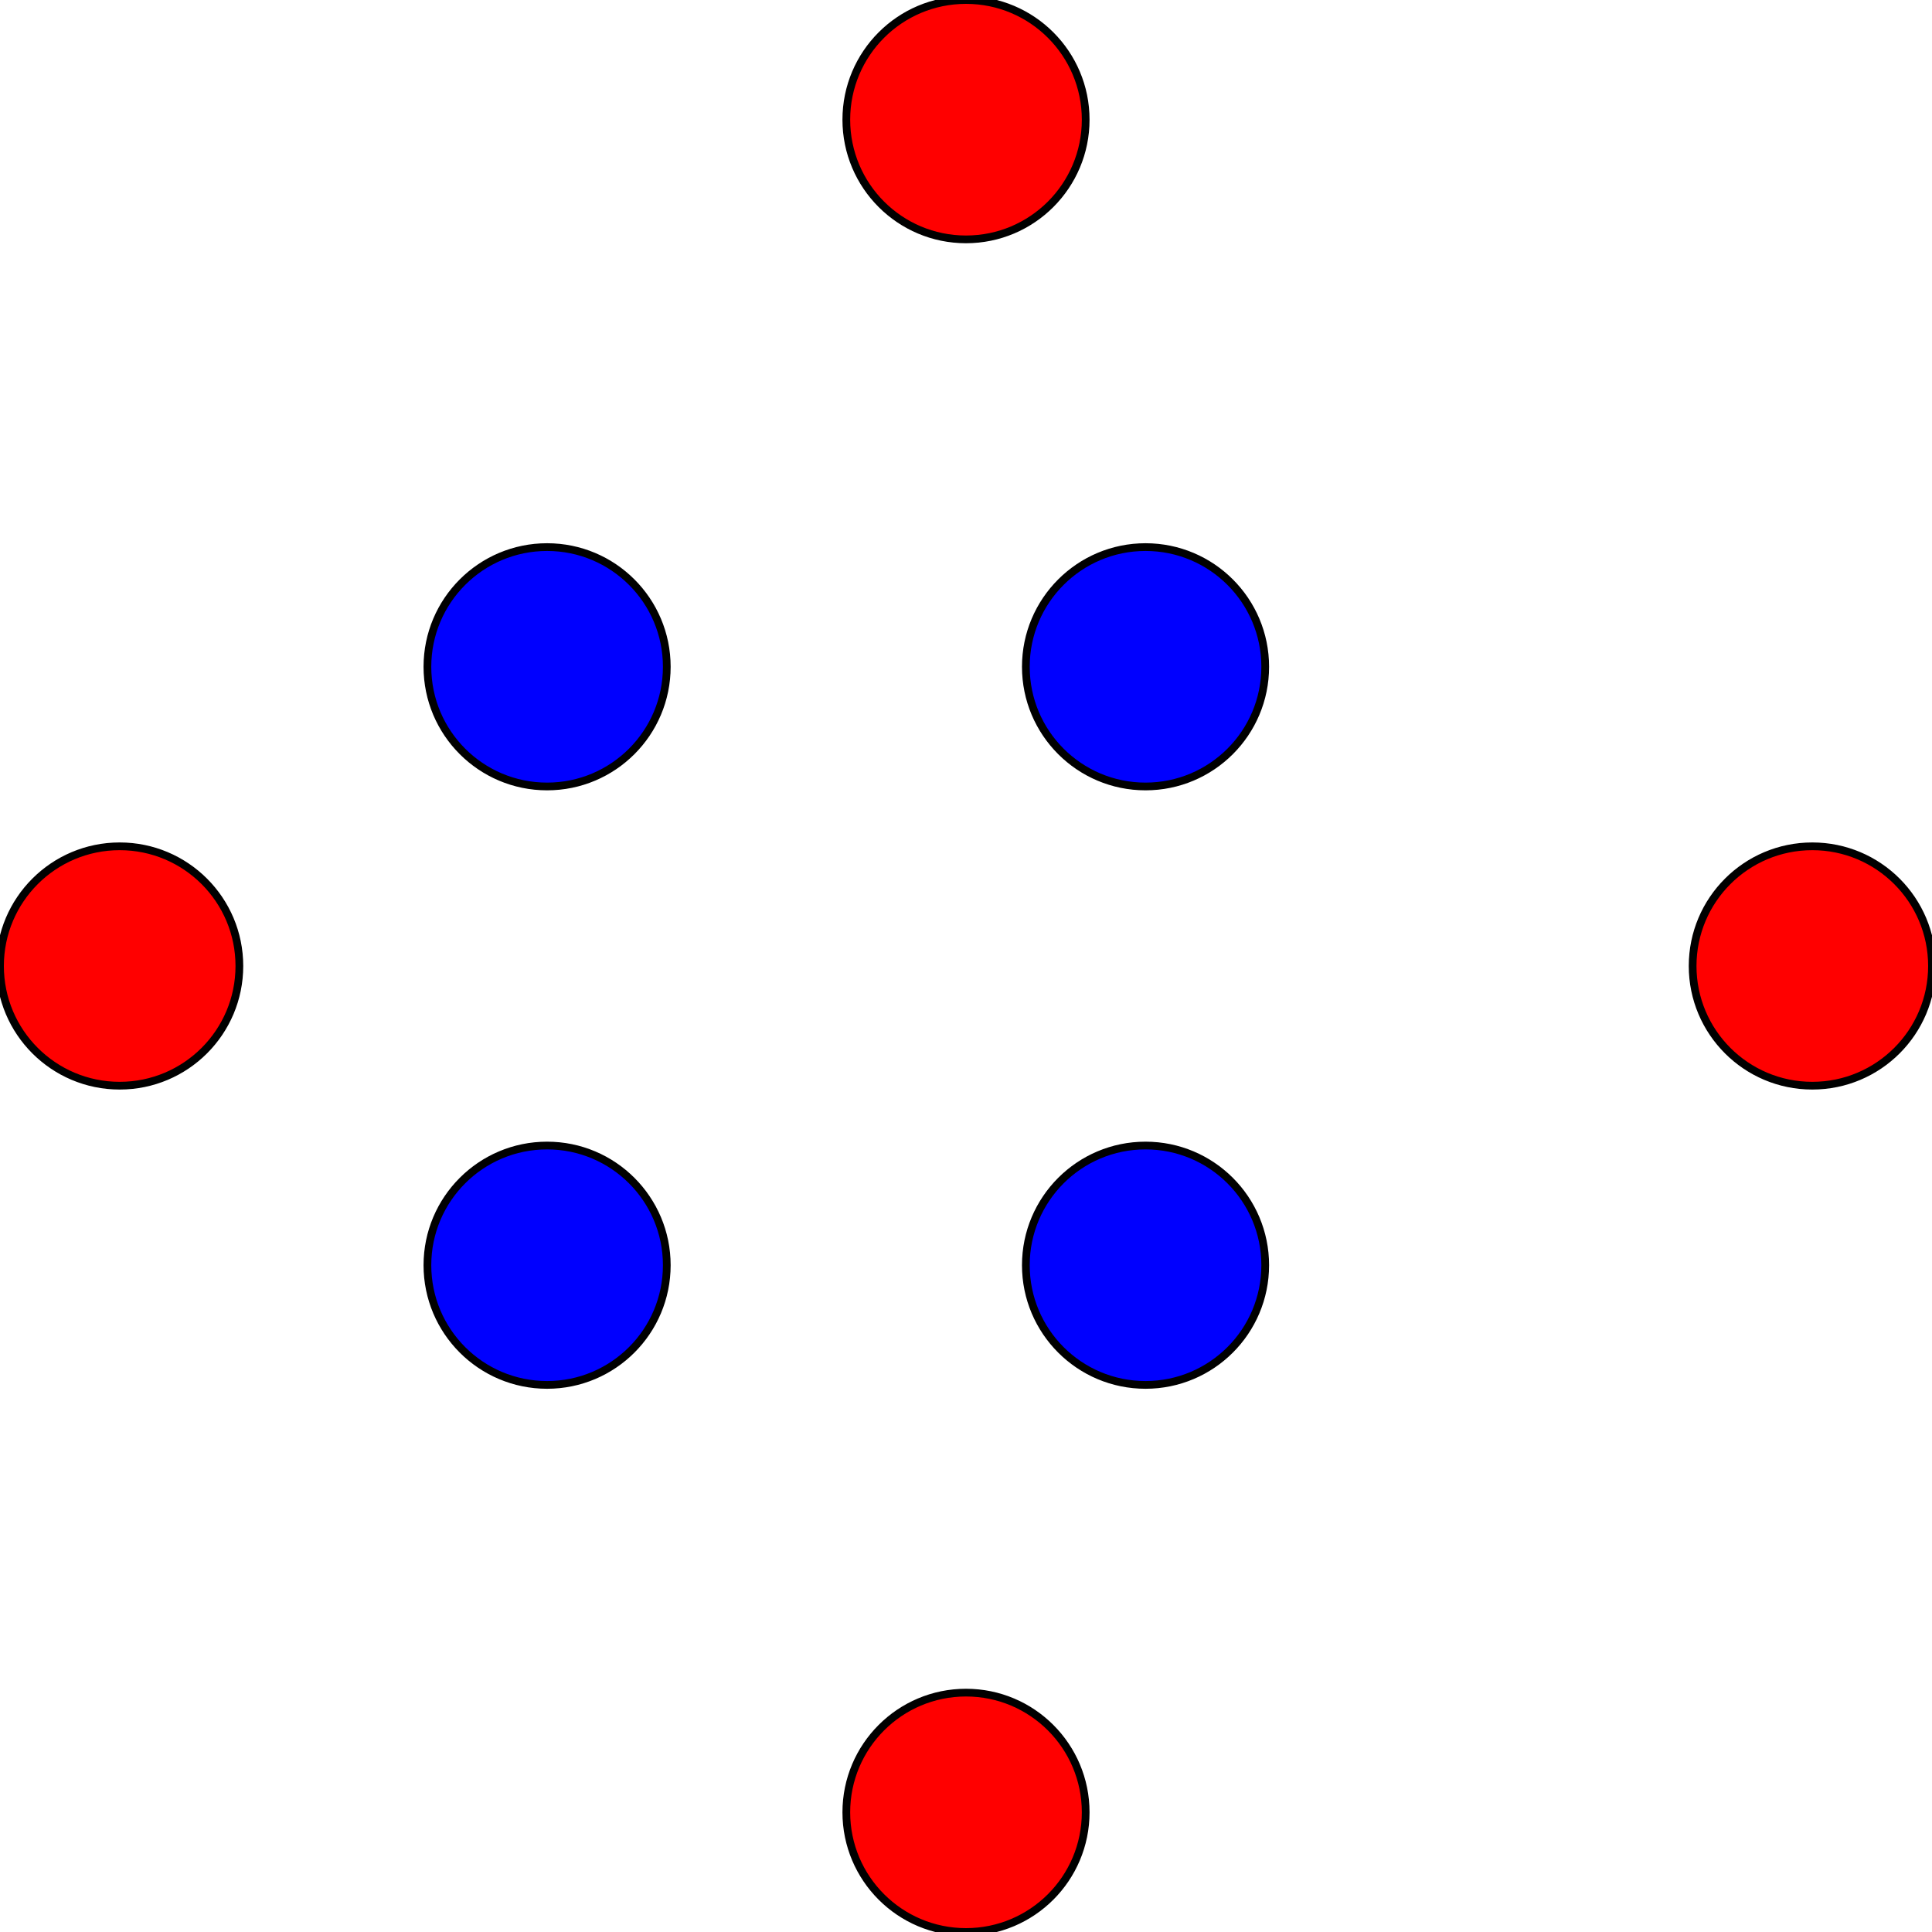
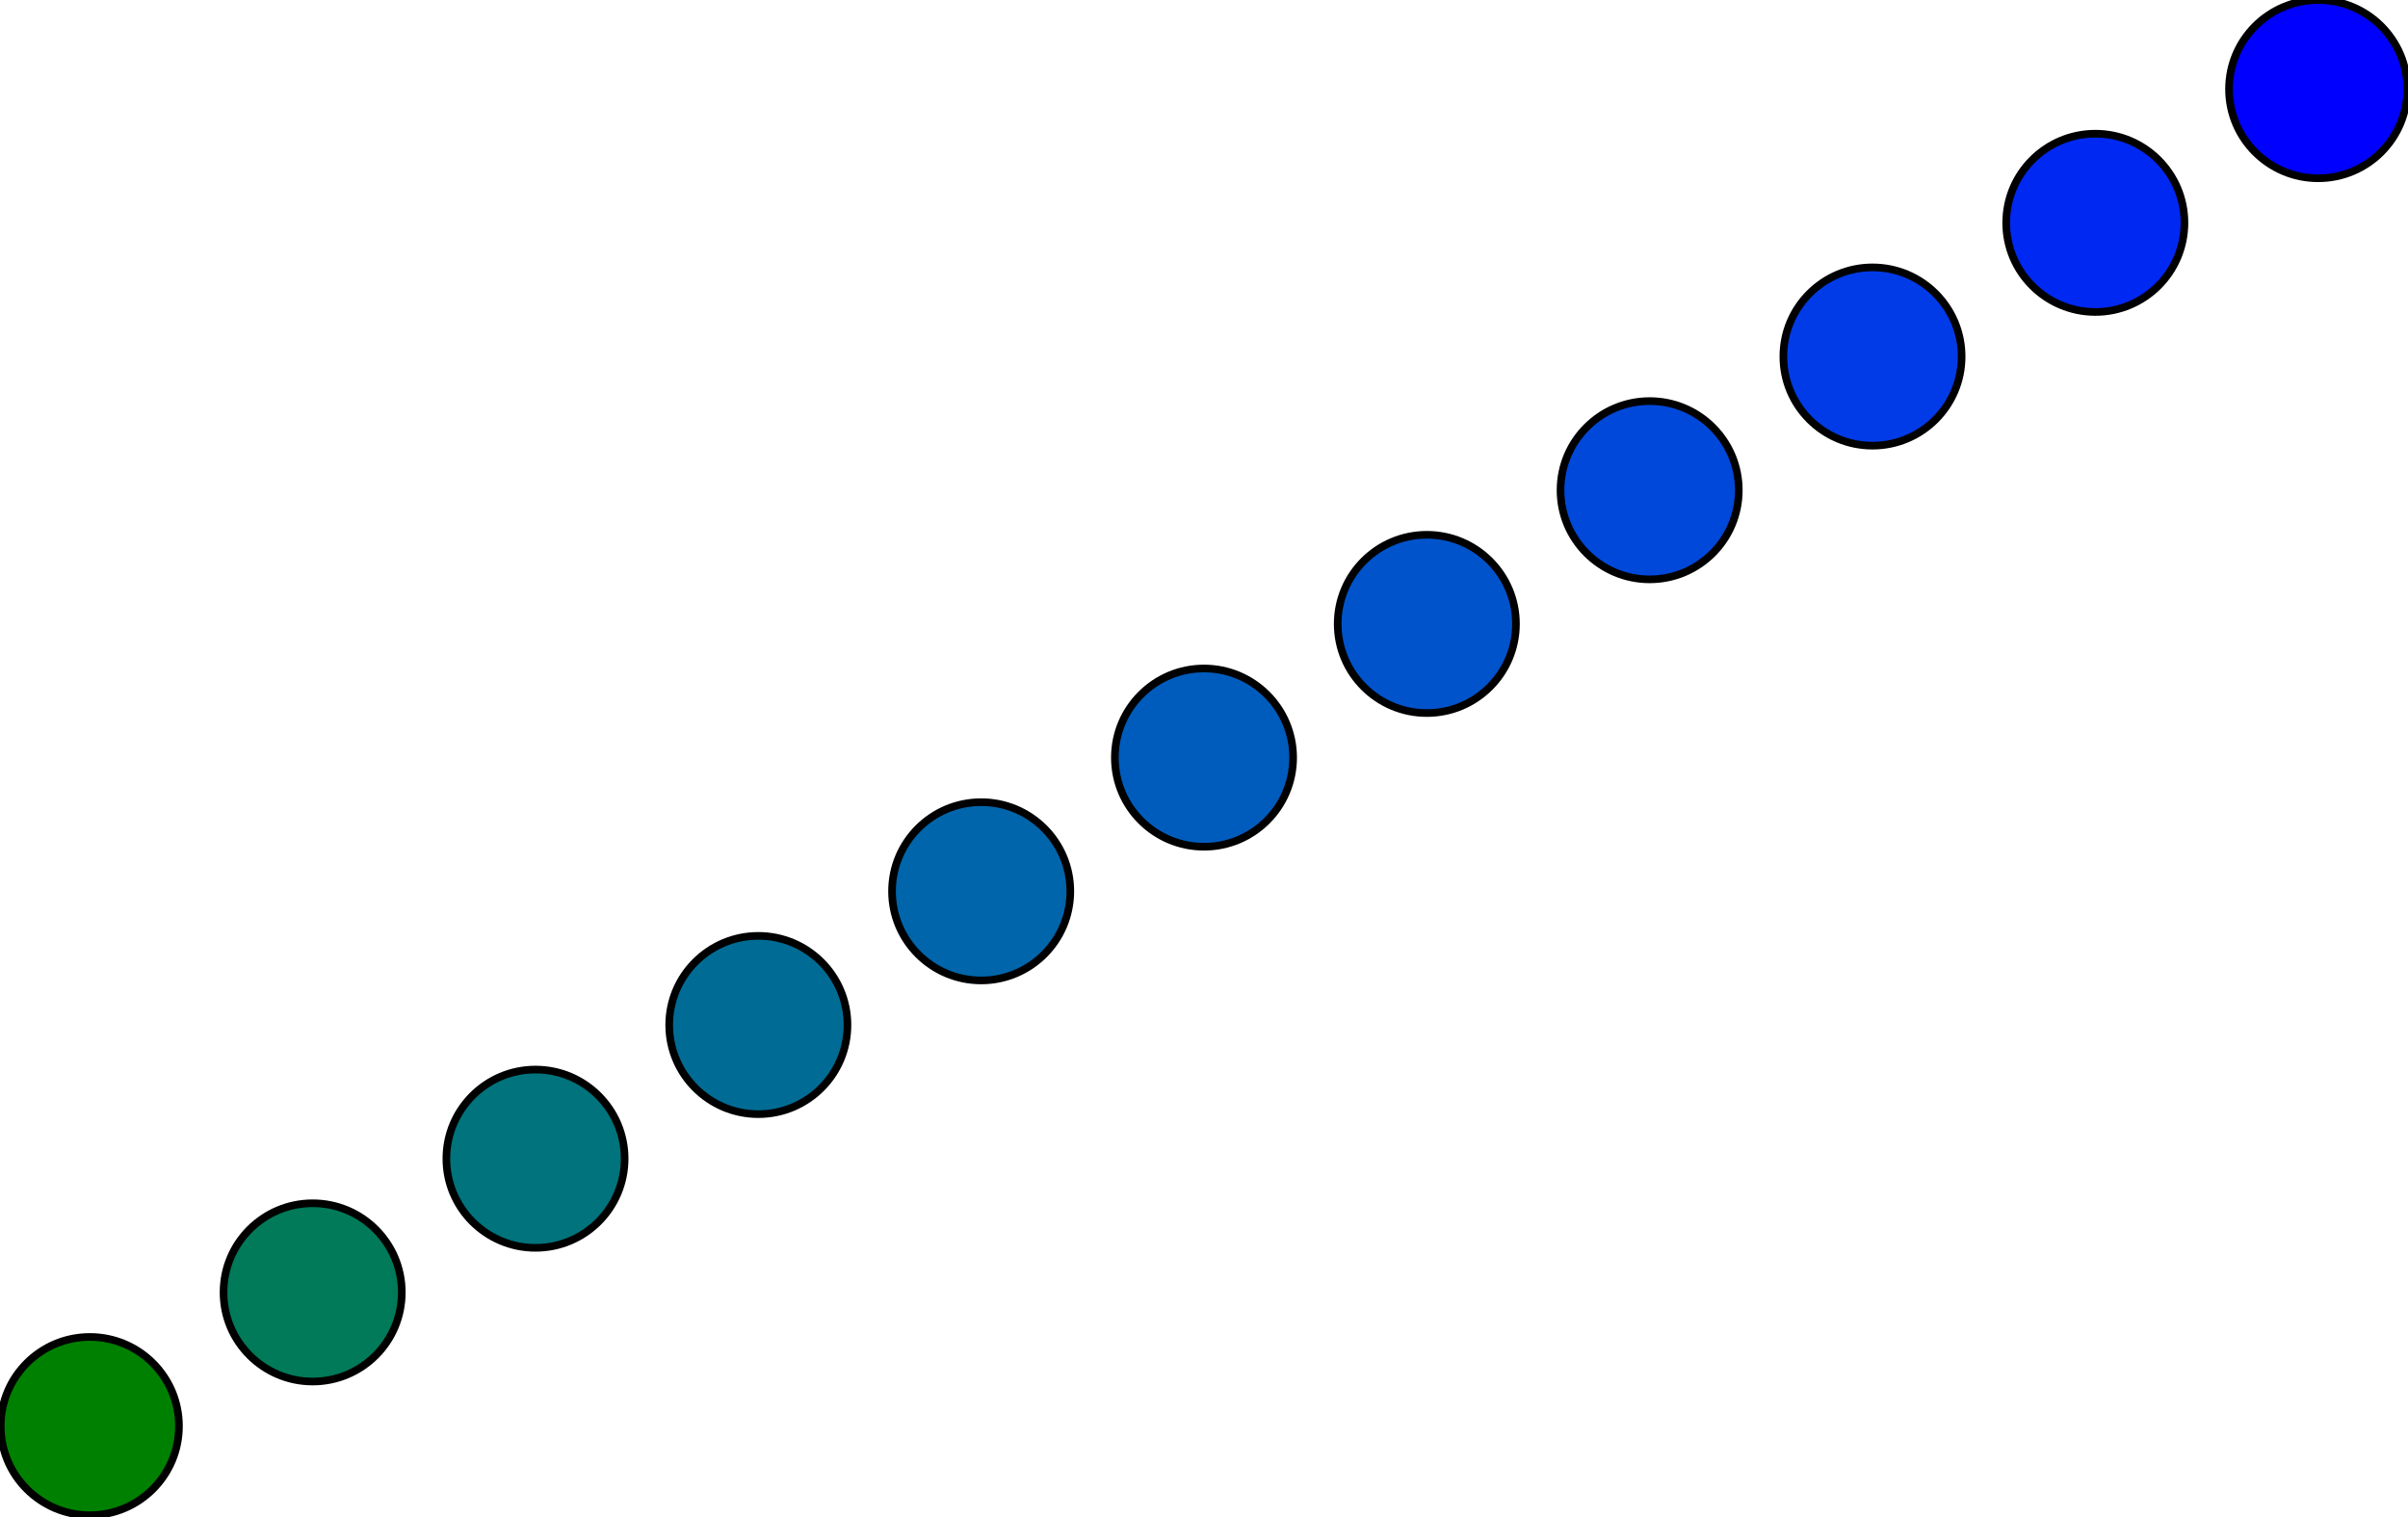
- <svg xmlns="http://www.w3.org/2000/svg" height="600" stroke-opacity="1" viewBox="0 0 600 600" font-size="1" width="600" stroke="rgb(0,0,0)" version="1.1">
+ <svg xmlns="http://www.w3.org/2000/svg" height="377.778" stroke-opacity="1" viewBox="0 0 600 378" font-size="1" width="600" stroke="rgb(0,0,0)" version="1.1">
  <defs>
  </defs>
-   <g stroke-linejoin="miter" stroke-opacity="1.0" fill-opacity="1.0" stroke="rgb(0,0,0)" stroke-width="2.4" fill="rgb(255,0,0)" stroke-linecap="butt" stroke-miterlimit="10.0">
-     <path d="M 337.17,562.83 c 0,-20.528 -16.642,-37.17 -37.17 -37.17c -20.528,-0 -37.17,16.642 -37.17 37.17c -0,20.528 16.642,37.17 37.17 37.17c 20.528,0 37.17,-16.642 37.17 -37.17Z" />
+   <g stroke-linejoin="miter" stroke-opacity="1.0" fill-opacity="1.0" stroke="rgb(0,0,0)" stroke-width="1.904" fill="rgb(0,0,255)" stroke-linecap="butt" stroke-miterlimit="10.0">
+     <path d="M 600,22.222 c 0,-12.273 -9.949,-22.222 -22.222 -22.222c -12.273,-0 -22.222,9.949 -22.222 22.222c -0,12.273 9.949,22.222 22.222 22.222c 12.273,0 22.222,-9.949 22.222 -22.222Z" />
  </g>
-   <g stroke-linejoin="miter" stroke-opacity="1.0" fill-opacity="1.0" stroke="rgb(0,0,0)" stroke-width="2.4" fill="rgb(255,0,0)" stroke-linecap="butt" stroke-miterlimit="10.0">
-     <path d="M 74.34,300 c 0,-20.528 -16.642,-37.17 -37.17 -37.17c -20.528,-0 -37.17,16.642 -37.17 37.17c -0,20.528 16.642,37.17 37.17 37.17c 20.528,0 37.17,-16.642 37.17 -37.17Z" />
+   <g stroke-linejoin="miter" stroke-opacity="1.0" fill-opacity="1.0" stroke="rgb(0,0,0)" stroke-width="1.904" fill="rgb(0,40,243)" stroke-linecap="butt" stroke-miterlimit="10.0">
+     <path d="M 544.444,55.556 c 0,-12.273 -9.949,-22.222 -22.222 -22.222c -12.273,-0 -22.222,9.949 -22.222 22.222c -0,12.273 9.949,22.222 22.222 22.222c 12.273,0 22.222,-9.949 22.222 -22.222Z" />
  </g>
-   <g stroke-linejoin="miter" stroke-opacity="1.0" fill-opacity="1.0" stroke="rgb(0,0,0)" stroke-width="2.4" fill="rgb(255,0,0)" stroke-linecap="butt" stroke-miterlimit="10.0">
-     <path d="M 337.17,37.17 c 0,-20.528 -16.642,-37.17 -37.17 -37.17c -20.528,-0 -37.17,16.642 -37.17 37.17c -0,20.528 16.642,37.17 37.17 37.17c 20.528,0 37.17,-16.642 37.17 -37.17Z" />
+   <g stroke-linejoin="miter" stroke-opacity="1.0" fill-opacity="1.0" stroke="rgb(0,0,0)" stroke-width="1.904" fill="rgb(0,59,231)" stroke-linecap="butt" stroke-miterlimit="10.0">
+     <path d="M 488.889,88.889 c 0,-12.273 -9.949,-22.222 -22.222 -22.222c -12.273,-0 -22.222,9.949 -22.222 22.222c -0,12.273 9.949,22.222 22.222 22.222c 12.273,0 22.222,-9.949 22.222 -22.222Z" />
  </g>
-   <g stroke-linejoin="miter" stroke-opacity="1.0" fill-opacity="1.0" stroke="rgb(0,0,0)" stroke-width="2.4" fill="rgb(255,0,0)" stroke-linecap="butt" stroke-miterlimit="10.0">
-     <path d="M 600,300 c 0,-20.528 -16.642,-37.17 -37.17 -37.17c -20.528,-0 -37.17,16.642 -37.17 37.17c -0,20.528 16.642,37.17 37.17 37.17c 20.528,0 37.17,-16.642 37.17 -37.17Z" />
+   <g stroke-linejoin="miter" stroke-opacity="1.0" fill-opacity="1.0" stroke="rgb(0,0,0)" stroke-width="1.904" fill="rgb(0,72,218)" stroke-linecap="butt" stroke-miterlimit="10.0">
+     <path d="M 433.333,122.222 c 0,-12.273 -9.949,-22.222 -22.222 -22.222c -12.273,-0 -22.222,9.949 -22.222 22.222c -0,12.273 9.949,22.222 22.222 22.222c 12.273,0 22.222,-9.949 22.222 -22.222Z" />
  </g>
-   <g stroke-linejoin="miter" stroke-opacity="1.0" fill-opacity="1.0" stroke="rgb(0,0,0)" stroke-width="2.4" fill="rgb(0,0,255)" stroke-linecap="butt" stroke-miterlimit="10.0">
-     <path d="M 207.076,392.925 c 0,-20.528 -16.642,-37.17 -37.17 -37.17c -20.528,-0 -37.17,16.642 -37.17 37.17c -0,20.528 16.642,37.17 37.17 37.17c 20.528,0 37.17,-16.642 37.17 -37.17Z" />
+   <g stroke-linejoin="miter" stroke-opacity="1.0" fill-opacity="1.0" stroke="rgb(0,0,0)" stroke-width="1.904" fill="rgb(0,83,203)" stroke-linecap="butt" stroke-miterlimit="10.0">
+     <path d="M 377.778,155.556 c 0,-12.273 -9.949,-22.222 -22.222 -22.222c -12.273,-0 -22.222,9.949 -22.222 22.222c -0,12.273 9.949,22.222 22.222 22.222c 12.273,0 22.222,-9.949 22.222 -22.222Z" />
  </g>
-   <g stroke-linejoin="miter" stroke-opacity="1.0" fill-opacity="1.0" stroke="rgb(0,0,0)" stroke-width="2.4" fill="rgb(0,0,255)" stroke-linecap="butt" stroke-miterlimit="10.0">
-     <path d="M 207.076,207.076 c 0,-20.528 -16.642,-37.17 -37.17 -37.17c -20.528,-0 -37.17,16.642 -37.17 37.17c -0,20.528 16.642,37.17 37.17 37.17c 20.528,0 37.17,-16.642 37.17 -37.17Z" />
+   <g stroke-linejoin="miter" stroke-opacity="1.0" fill-opacity="1.0" stroke="rgb(0,0,0)" stroke-width="1.904" fill="rgb(0,92,188)" stroke-linecap="butt" stroke-miterlimit="10.0">
+     <path d="M 322.222,188.889 c 0,-12.273 -9.949,-22.222 -22.222 -22.222c -12.273,-0 -22.222,9.949 -22.222 22.222c -0,12.273 9.949,22.222 22.222 22.222c 12.273,0 22.222,-9.949 22.222 -22.222Z" />
  </g>
-   <g stroke-linejoin="miter" stroke-opacity="1.0" fill-opacity="1.0" stroke="rgb(0,0,0)" stroke-width="2.4" fill="rgb(0,0,255)" stroke-linecap="butt" stroke-miterlimit="10.0">
-     <path d="M 392.925,207.076 c 0,-20.528 -16.642,-37.17 -37.17 -37.17c -20.528,-0 -37.17,16.642 -37.17 37.17c -0,20.528 16.642,37.17 37.17 37.17c 20.528,0 37.17,-16.642 37.17 -37.17Z" />
+   <g stroke-linejoin="miter" stroke-opacity="1.0" fill-opacity="1.0" stroke="rgb(0,0,0)" stroke-width="1.904" fill="rgb(0,101,170)" stroke-linecap="butt" stroke-miterlimit="10.0">
+     <path d="M 266.667,222.222 c 0,-12.273 -9.949,-22.222 -22.222 -22.222c -12.273,-0 -22.222,9.949 -22.222 22.222c -0,12.273 9.949,22.222 22.222 22.222c 12.273,0 22.222,-9.949 22.222 -22.222Z" />
  </g>
-   <g stroke-linejoin="miter" stroke-opacity="1.0" fill-opacity="1.0" stroke="rgb(0,0,0)" stroke-width="2.4" fill="rgb(0,0,255)" stroke-linecap="butt" stroke-miterlimit="10.0">
-     <path d="M 392.925,392.925 c 0,-20.528 -16.642,-37.17 -37.17 -37.17c -20.528,-0 -37.17,16.642 -37.17 37.17c -0,20.528 16.642,37.17 37.17 37.17c 20.528,0 37.17,-16.642 37.17 -37.17Z" />
+   <g stroke-linejoin="miter" stroke-opacity="1.0" fill-opacity="1.0" stroke="rgb(0,0,0)" stroke-width="1.904" fill="rgb(0,108,149)" stroke-linecap="butt" stroke-miterlimit="10.0">
+     <path d="M 211.111,255.556 c 0,-12.273 -9.949,-22.222 -22.222 -22.222c -12.273,-0 -22.222,9.949 -22.222 22.222c -0,12.273 9.949,22.222 22.222 22.222c 12.273,0 22.222,-9.949 22.222 -22.222Z" />
+   </g>
+   <g stroke-linejoin="miter" stroke-opacity="1.0" fill-opacity="1.0" stroke="rgb(0,0,0)" stroke-width="1.904" fill="rgb(0,115,124)" stroke-linecap="butt" stroke-miterlimit="10.0">
+     <path d="M 155.556,288.889 c 0,-12.273 -9.949,-22.222 -22.222 -22.222c -12.273,-0 -22.222,9.949 -22.222 22.222c -0,12.273 9.949,22.222 22.222 22.222c 12.273,0 22.222,-9.949 22.222 -22.222Z" />
+   </g>
+   <g stroke-linejoin="miter" stroke-opacity="1.0" fill-opacity="1.0" stroke="rgb(0,0,0)" stroke-width="1.904" fill="rgb(0,122,89)" stroke-linecap="butt" stroke-miterlimit="10.0">
+     <path d="M 100,322.222 c 0,-12.273 -9.949,-22.222 -22.222 -22.222c -12.273,-0 -22.222,9.949 -22.222 22.222c -0,12.273 9.949,22.222 22.222 22.222c 12.273,0 22.222,-9.949 22.222 -22.222Z" />
+   </g>
+   <g stroke-linejoin="miter" stroke-opacity="1.0" fill-opacity="1.0" stroke="rgb(0,0,0)" stroke-width="1.904" fill="rgb(0,128,0)" stroke-linecap="butt" stroke-miterlimit="10.0">
+     <path d="M 44.444,355.556 c 0,-12.273 -9.949,-22.222 -22.222 -22.222c -12.273,-0 -22.222,9.949 -22.222 22.222c -0,12.273 9.949,22.222 22.222 22.222c 12.273,0 22.222,-9.949 22.222 -22.222Z" />
  </g>
</svg>
